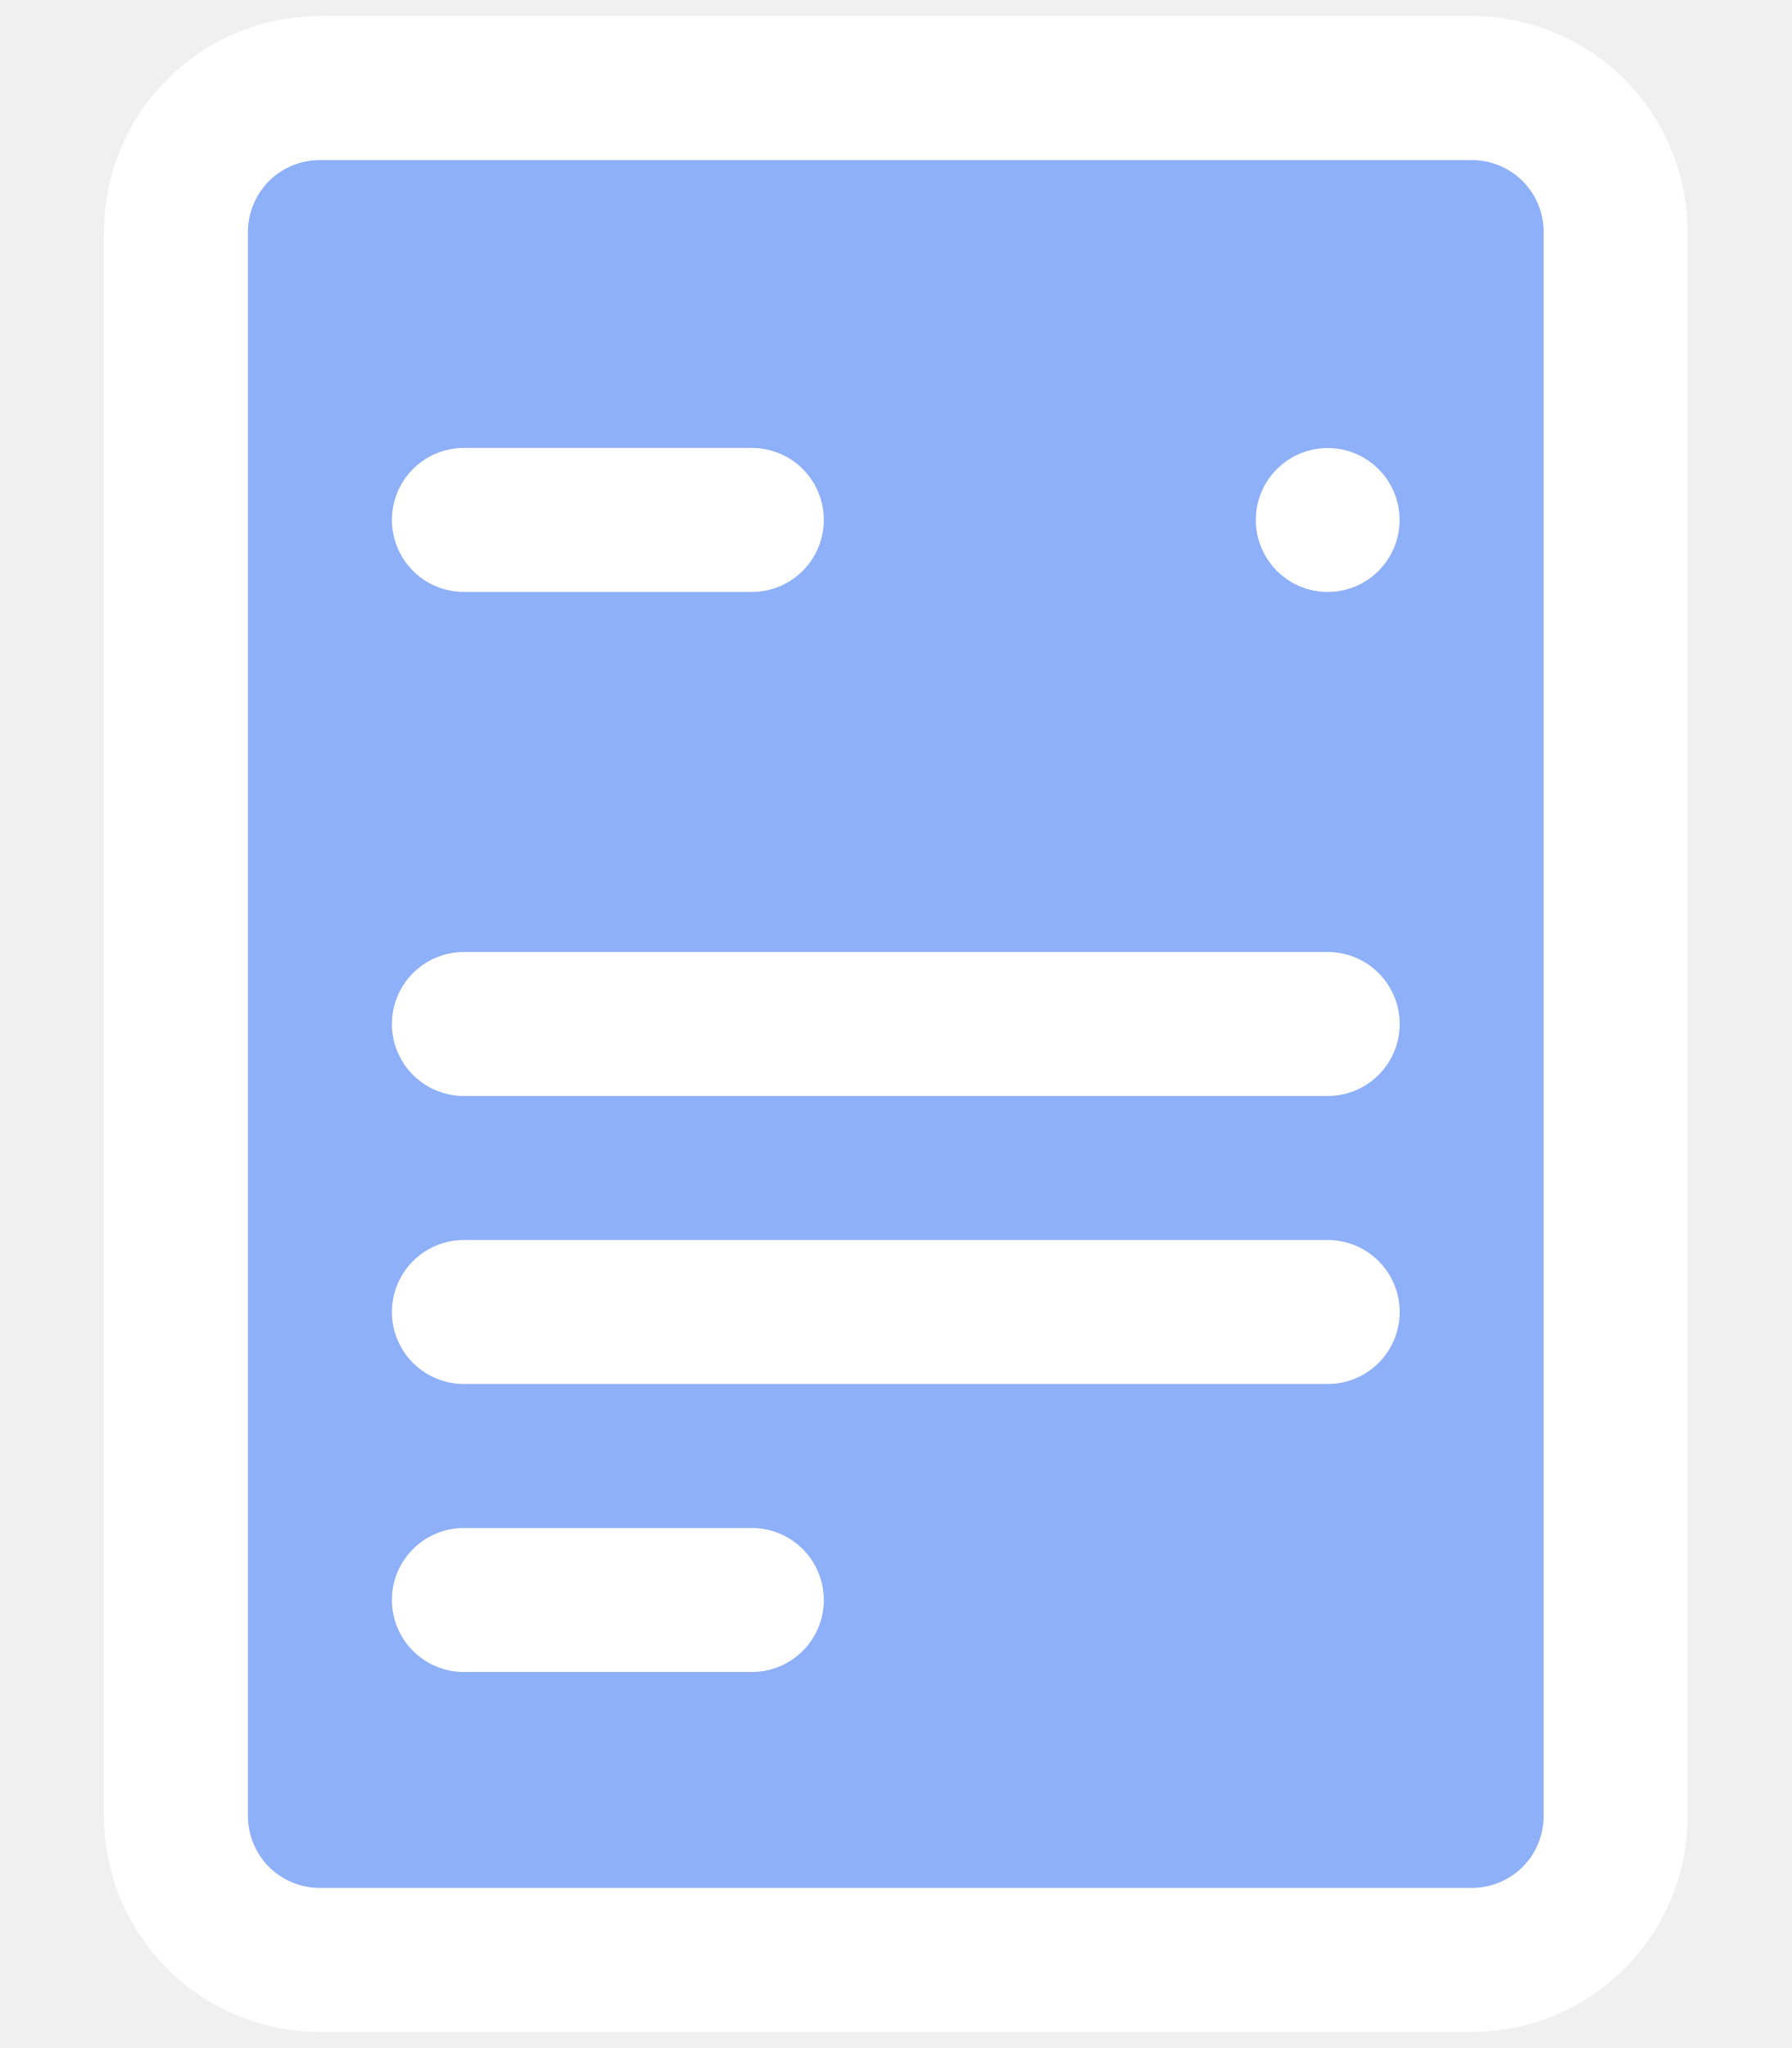
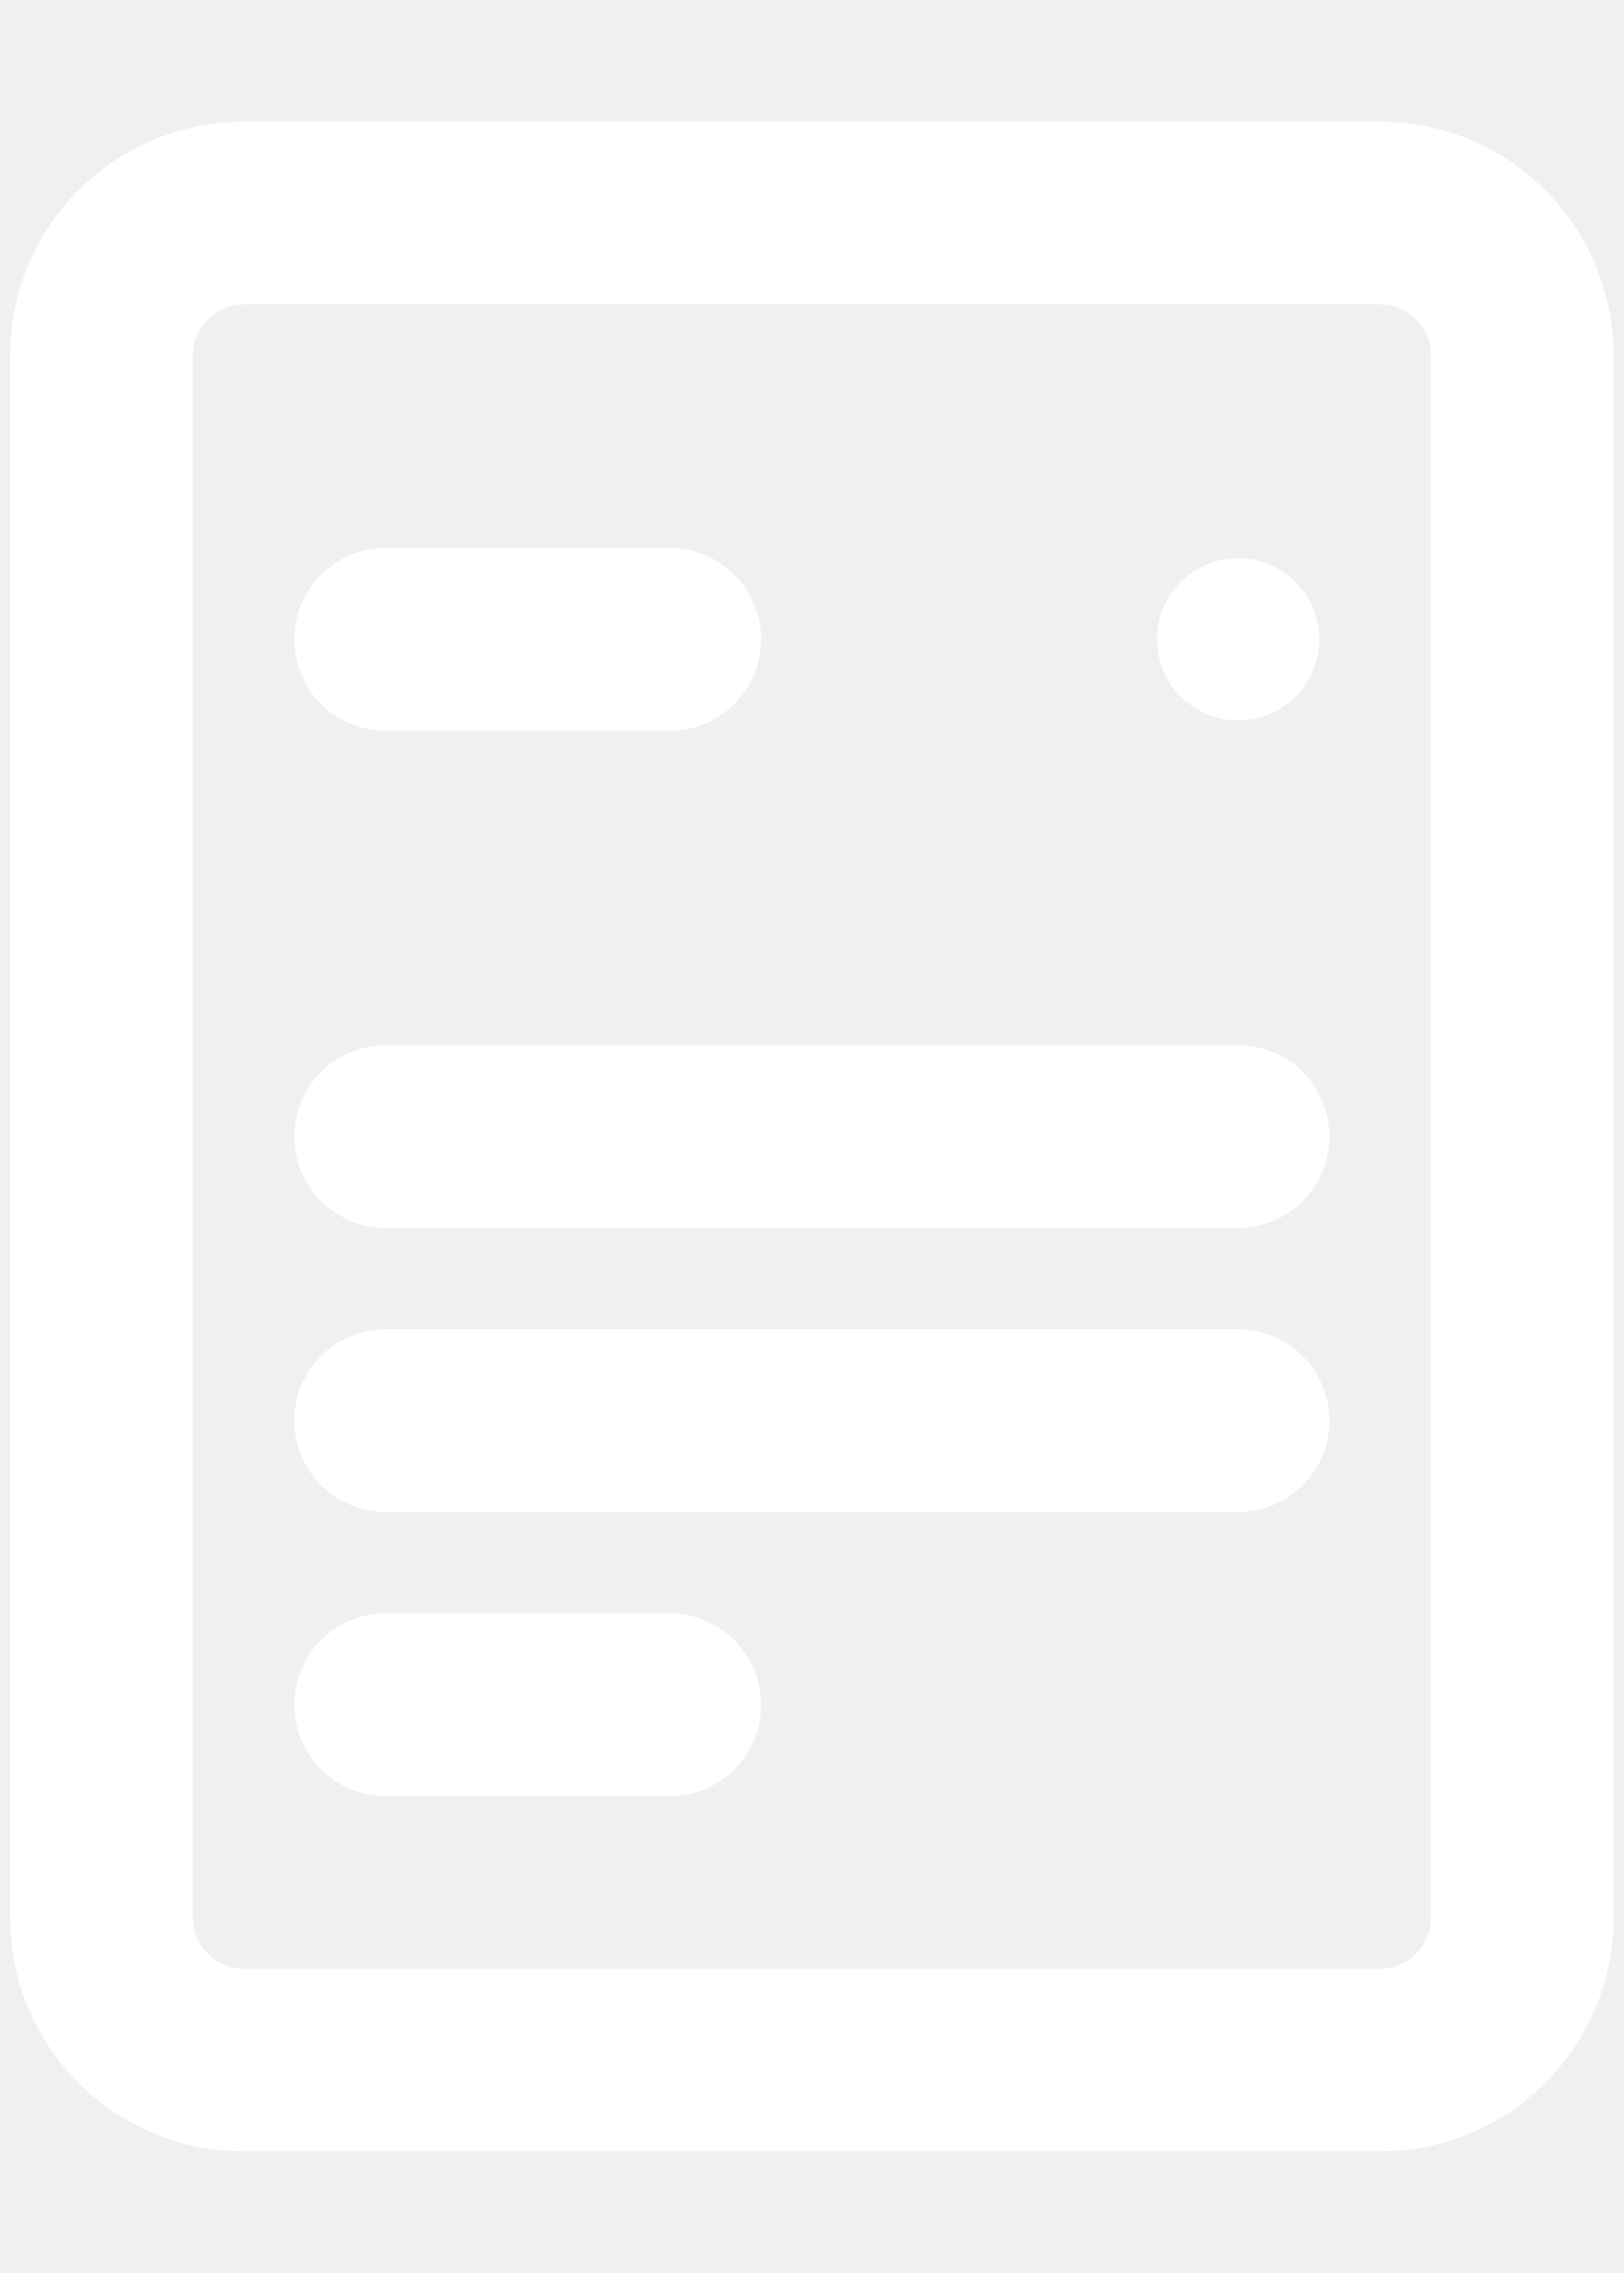
- <svg xmlns="http://www.w3.org/2000/svg" width="14" height="16" viewBox="0 0 14 16" fill="none">
+ <svg xmlns="http://www.w3.org/2000/svg" width="10" height="14" viewBox="0 0 10 14" fill="none">
  <g id="Group">
-     <g id="Vector">
-       <path d="M3.625 4.062H5.875ZM3.625 8H10.375ZM3.625 10.25H10.375ZM3.625 12.5H5.875ZM2.5 15.312H11.5C11.798 15.312 12.085 15.194 12.296 14.983C12.507 14.772 12.625 14.486 12.625 14.188V1.812C12.625 1.514 12.507 1.228 12.296 1.017C12.085 0.806 11.798 0.688 11.5 0.688H2.5C2.202 0.688 1.915 0.806 1.704 1.017C1.494 1.228 1.375 1.514 1.375 1.812V14.188C1.375 14.486 1.494 14.772 1.704 14.983C1.915 15.194 2.202 15.312 2.5 15.312Z" fill="#8DB0F9" />
-       <path d="M3.625 4.062H5.875M3.625 8H10.375M3.625 10.25H10.375M3.625 12.5H5.875M2.5 15.312H11.5C11.798 15.312 12.085 15.194 12.296 14.983C12.507 14.772 12.625 14.486 12.625 14.188V1.812C12.625 1.514 12.507 1.228 12.296 1.017C12.085 0.806 11.798 0.688 11.5 0.688H2.5C2.202 0.688 1.915 0.806 1.704 1.017C1.494 1.228 1.375 1.514 1.375 1.812V14.188C1.375 14.486 1.494 14.772 1.704 14.983C1.915 15.194 2.202 15.312 2.5 15.312Z" stroke="white" stroke-width="1.125" stroke-linecap="round" stroke-linejoin="round" />
-     </g>
-     <path id="Vector_2" d="M10.375 4.344C10.53 4.344 10.656 4.218 10.656 4.062C10.656 3.907 10.53 3.781 10.375 3.781C10.22 3.781 10.094 3.907 10.094 4.062C10.094 4.218 10.22 4.344 10.375 4.344Z" fill="white" stroke="white" stroke-width="0.562" />
+     <path id="Vector" d="M2.375 3.938H4.125M2.375 7H7.625M2.375 8.75H7.625M2.375 10.5H4.125M1.5 12.688H8.5C8.732 12.688 8.955 12.595 9.119 12.431C9.283 12.267 9.375 12.045 9.375 11.812V2.188C9.375 1.955 9.283 1.733 9.119 1.569C8.955 1.405 8.732 1.312 8.5 1.312H1.5C1.268 1.312 1.045 1.405 0.881 1.569C0.717 1.733 0.625 1.955 0.625 2.188V11.812C0.625 12.045 0.717 12.267 0.881 12.431C1.045 12.595 1.268 12.688 1.5 12.688Z" stroke="white" stroke-width="1.125" stroke-linecap="round" stroke-linejoin="round" />
+     <path id="Vector_2" d="M7.625 4.156C7.746 4.156 7.844 4.058 7.844 3.938C7.844 3.817 7.746 3.719 7.625 3.719C7.504 3.719 7.406 3.817 7.406 3.938C7.406 4.058 7.504 4.156 7.625 4.156Z" fill="white" stroke="white" stroke-width="0.562" />
  </g>
</svg>
